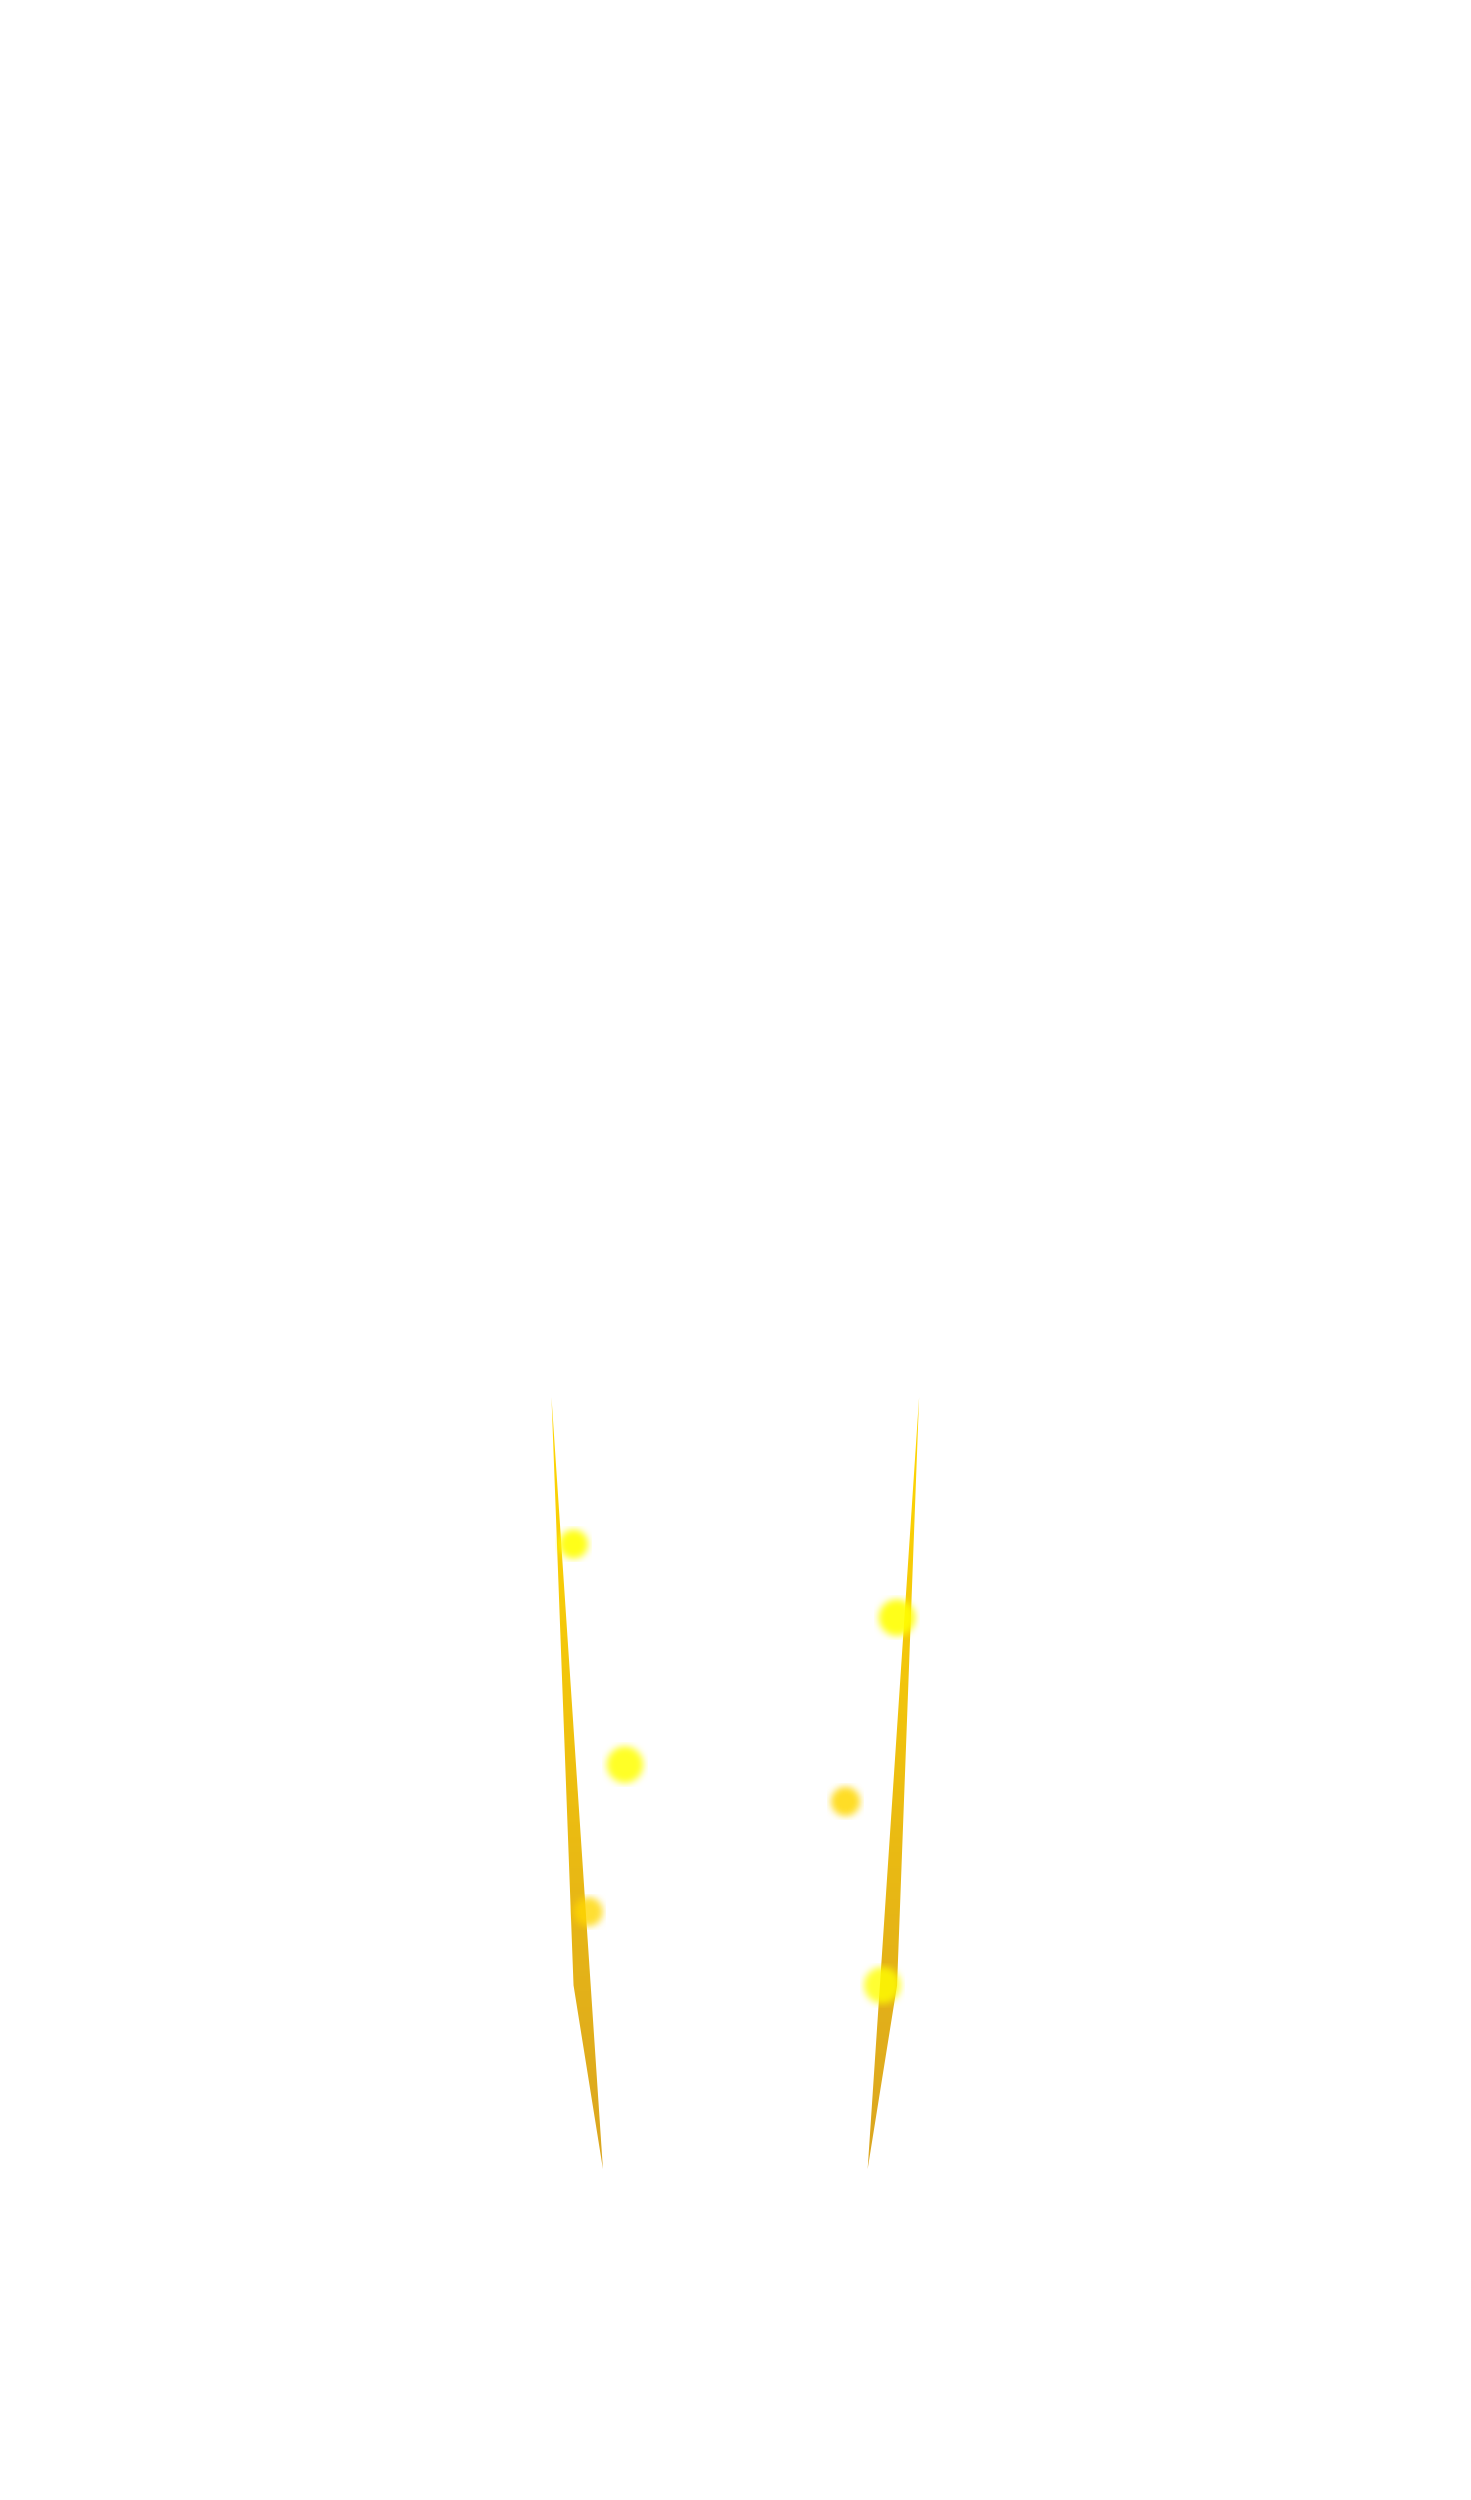
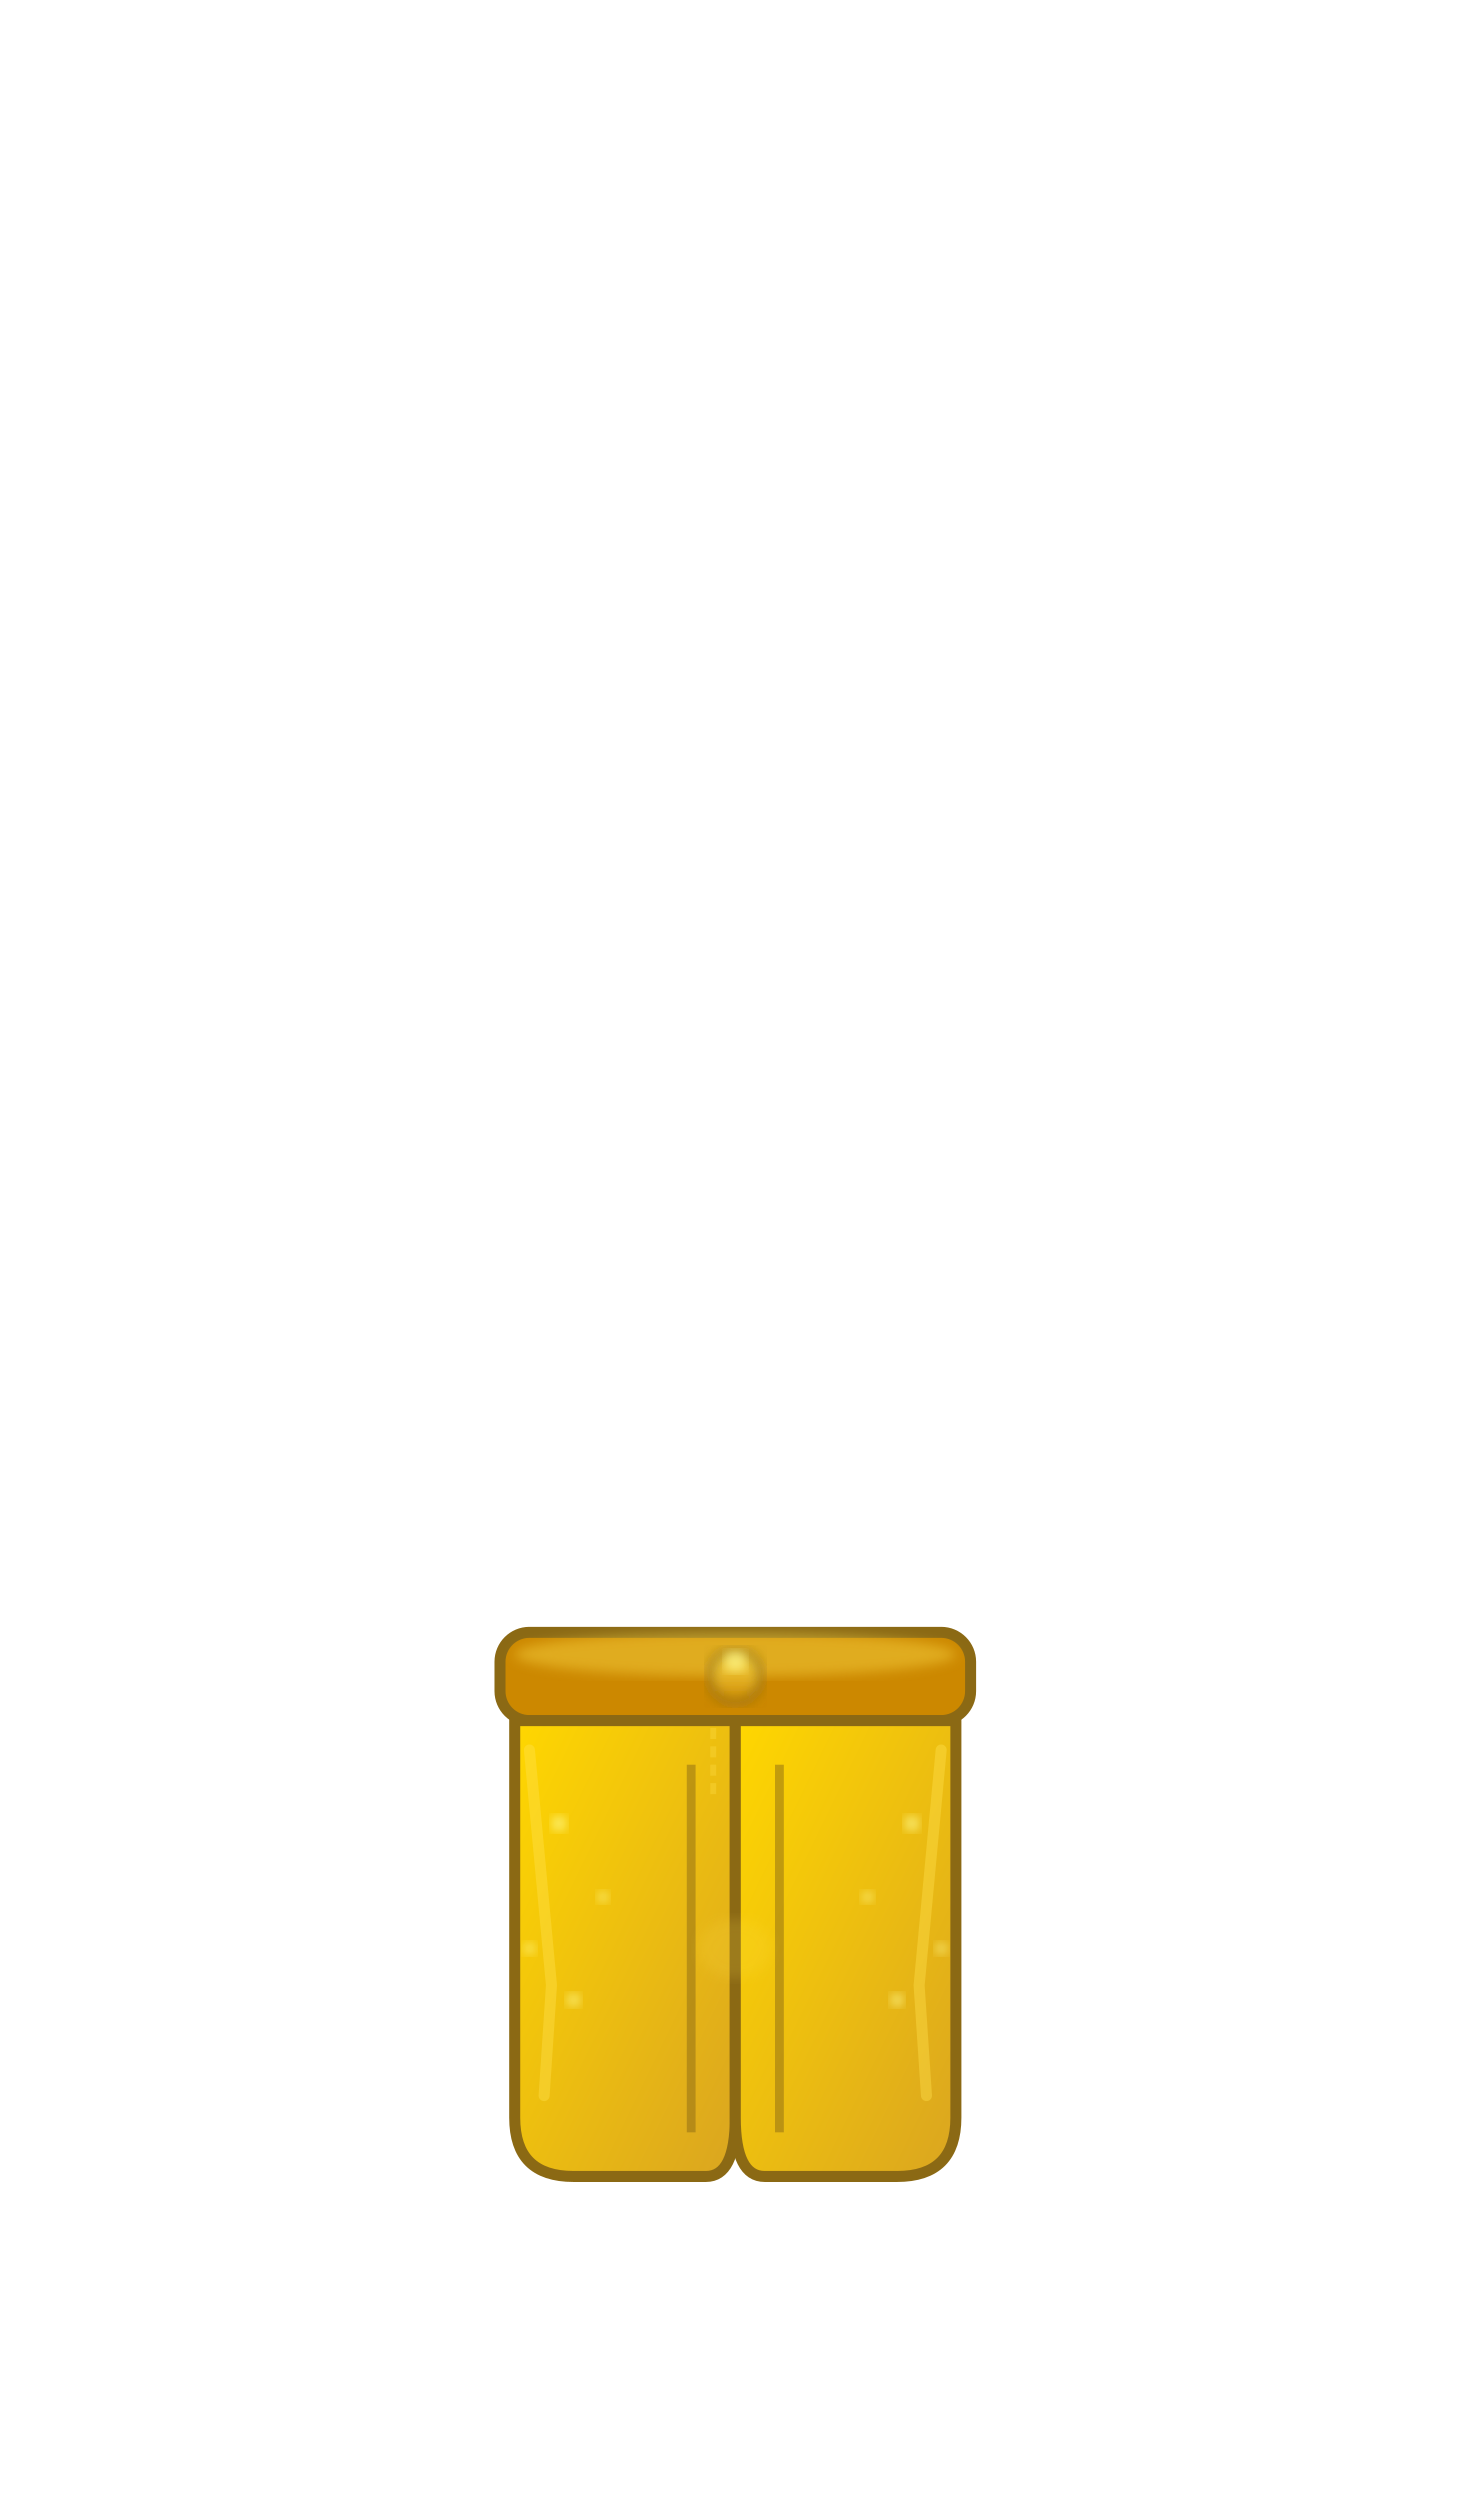
<svg xmlns="http://www.w3.org/2000/svg" viewBox="0 0 200 340">
  <defs>
-     <linearGradient id="gp-grad" x1="0" y1="0" x2="0" y2="1">
+     <linearGradient id="glitter-gold" x1="0" y1="0" x2="1" y2="1">
      <stop offset="0%" stop-color="#FFD700" />
      <stop offset="100%" stop-color="#DAA520" />
    </linearGradient>
-     <filter id="gp-glitter">
-       <feGaussianBlur in="SourceGraphic" stdDeviation="0.5" />
+     <linearGradient id="glitter-shine" x1="0" y1="0" x2="1" y2="0">
+       <stop offset="0%" stop-color="#DAA520" />
+       <stop offset="50%" stop-color="#FFE14D" />
+       <stop offset="100%" stop-color="#DAA520" />
+     </linearGradient>
+     <linearGradient id="glitter-gem" x1="0" y1="0" x2="0" y2="1">
+       <stop offset="0%" stop-color="#FFE14D" />
+       <stop offset="100%" stop-color="#CC8800" />
+     </linearGradient>
+     <filter id="sparkle-filter">
+       <feGaussianBlur in="SourceGraphic" stdDeviation="0.8" />
    </filter>
  </defs>
  <g id="clothing">
-     <path d="M75,190 L78,270 L82,295" fill="url(#gp-grad)" />
-     <path d="M125,190 L122,270 L118,295" fill="url(#gp-grad)" />
-     <circle cx="78" cy="210" r="2" fill="#FFFF00" filter="url(#gp-glitter)" opacity="0.9" />
-     <circle cx="85" cy="240" r="2.5" fill="#FFFF00" filter="url(#gp-glitter)" opacity="0.85" />
-     <circle cx="80" cy="260" r="2" fill="#FFD700" filter="url(#gp-glitter)" opacity="0.8" />
-     <circle cx="122" cy="220" r="2.5" fill="#FFFF00" filter="url(#gp-glitter)" opacity="0.9" />
-     <circle cx="115" cy="245" r="2" fill="#FFD700" filter="url(#gp-glitter)" opacity="0.85" />
-     <circle cx="120" cy="270" r="2.5" fill="#FFFF00" filter="url(#gp-glitter)" opacity="0.8" />
+     <rect x="68" y="222" width="64" height="12" rx="4" fill="#CC8800" stroke="#8B6914" stroke-width="1.5" />
+     <ellipse cx="100" cy="225" rx="30" ry="3" fill="#FFE14D" opacity="0.4" filter="url(#sparkle-filter)" />
+     <circle cx="100" cy="228" r="3.5" fill="url(#glitter-gem)" stroke="#8B6914" stroke-width="0.8" filter="url(#sparkle-filter)" />
+     <circle cx="100" cy="226" r="1.5" fill="#FFFF99" opacity="0.6" filter="url(#sparkle-filter)" />
+     <path d="M70 234 L70 288 Q70 296 78 296 L96 296 Q100 296 100 288 L100 234 Z" fill="url(#glitter-gold)" stroke="#8B6914" stroke-width="1.5" stroke-linejoin="round" />
+     <path d="M94 240 L94 290" stroke="#8B6914" stroke-width="1.2" fill="none" opacity="0.5" />
+     <path d="M72 238 L75 270 L74 285" stroke="#FFE14D" stroke-width="1.5" fill="none" opacity="0.4" stroke-linecap="round" />
+     <circle cx="76" cy="248" r="1.1" fill="#FFFF99" opacity="0.7" filter="url(#sparkle-filter)" />
+     <circle cx="82" cy="258" r="0.9" fill="#FFFF99" opacity="0.6" filter="url(#sparkle-filter)" />
+     <circle cx="78" cy="272" r="1" fill="#FFFF99" opacity="0.65" filter="url(#sparkle-filter)" />
+     <circle cx="72" cy="265" r="0.9" fill="#FFFF99" opacity="0.6" filter="url(#sparkle-filter)" />
+     <path d="M100 234 L100 288 Q100 296 104 296 L122 296 Q130 296 130 288 L130 234 Z" fill="url(#glitter-gold)" stroke="#8B6914" stroke-width="1.5" stroke-linejoin="round" />
+     <path d="M106 240 L106 290" stroke="#8B6914" stroke-width="1.2" fill="none" opacity="0.5" />
+     <path d="M128 238 L125 270 L126 285" stroke="#FFE14D" stroke-width="1.5" fill="none" opacity="0.4" stroke-linecap="round" />
+     <circle cx="124" cy="248" r="1.1" fill="#FFFF99" opacity="0.7" filter="url(#sparkle-filter)" />
+     <circle cx="118" cy="258" r="0.9" fill="#FFFF99" opacity="0.6" filter="url(#sparkle-filter)" />
+     <circle cx="122" cy="272" r="1" fill="#FFFF99" opacity="0.65" filter="url(#sparkle-filter)" />
+     <circle cx="128" cy="265" r="0.9" fill="#FFFF99" opacity="0.6" filter="url(#sparkle-filter)" />
+     <ellipse cx="100" cy="265" rx="5" ry="4" fill="#FFE14D" opacity="0.15" filter="url(#sparkle-filter)" />
+     <path d="M100 234 L100 248" stroke="#8B6914" stroke-width="1.2" fill="none" />
+     <path d="M97 235 L97 245" stroke="#FFE14D" stroke-width="0.8" fill="none" opacity="0.3" stroke-dasharray="1.5 1" />
  </g>
</svg>
